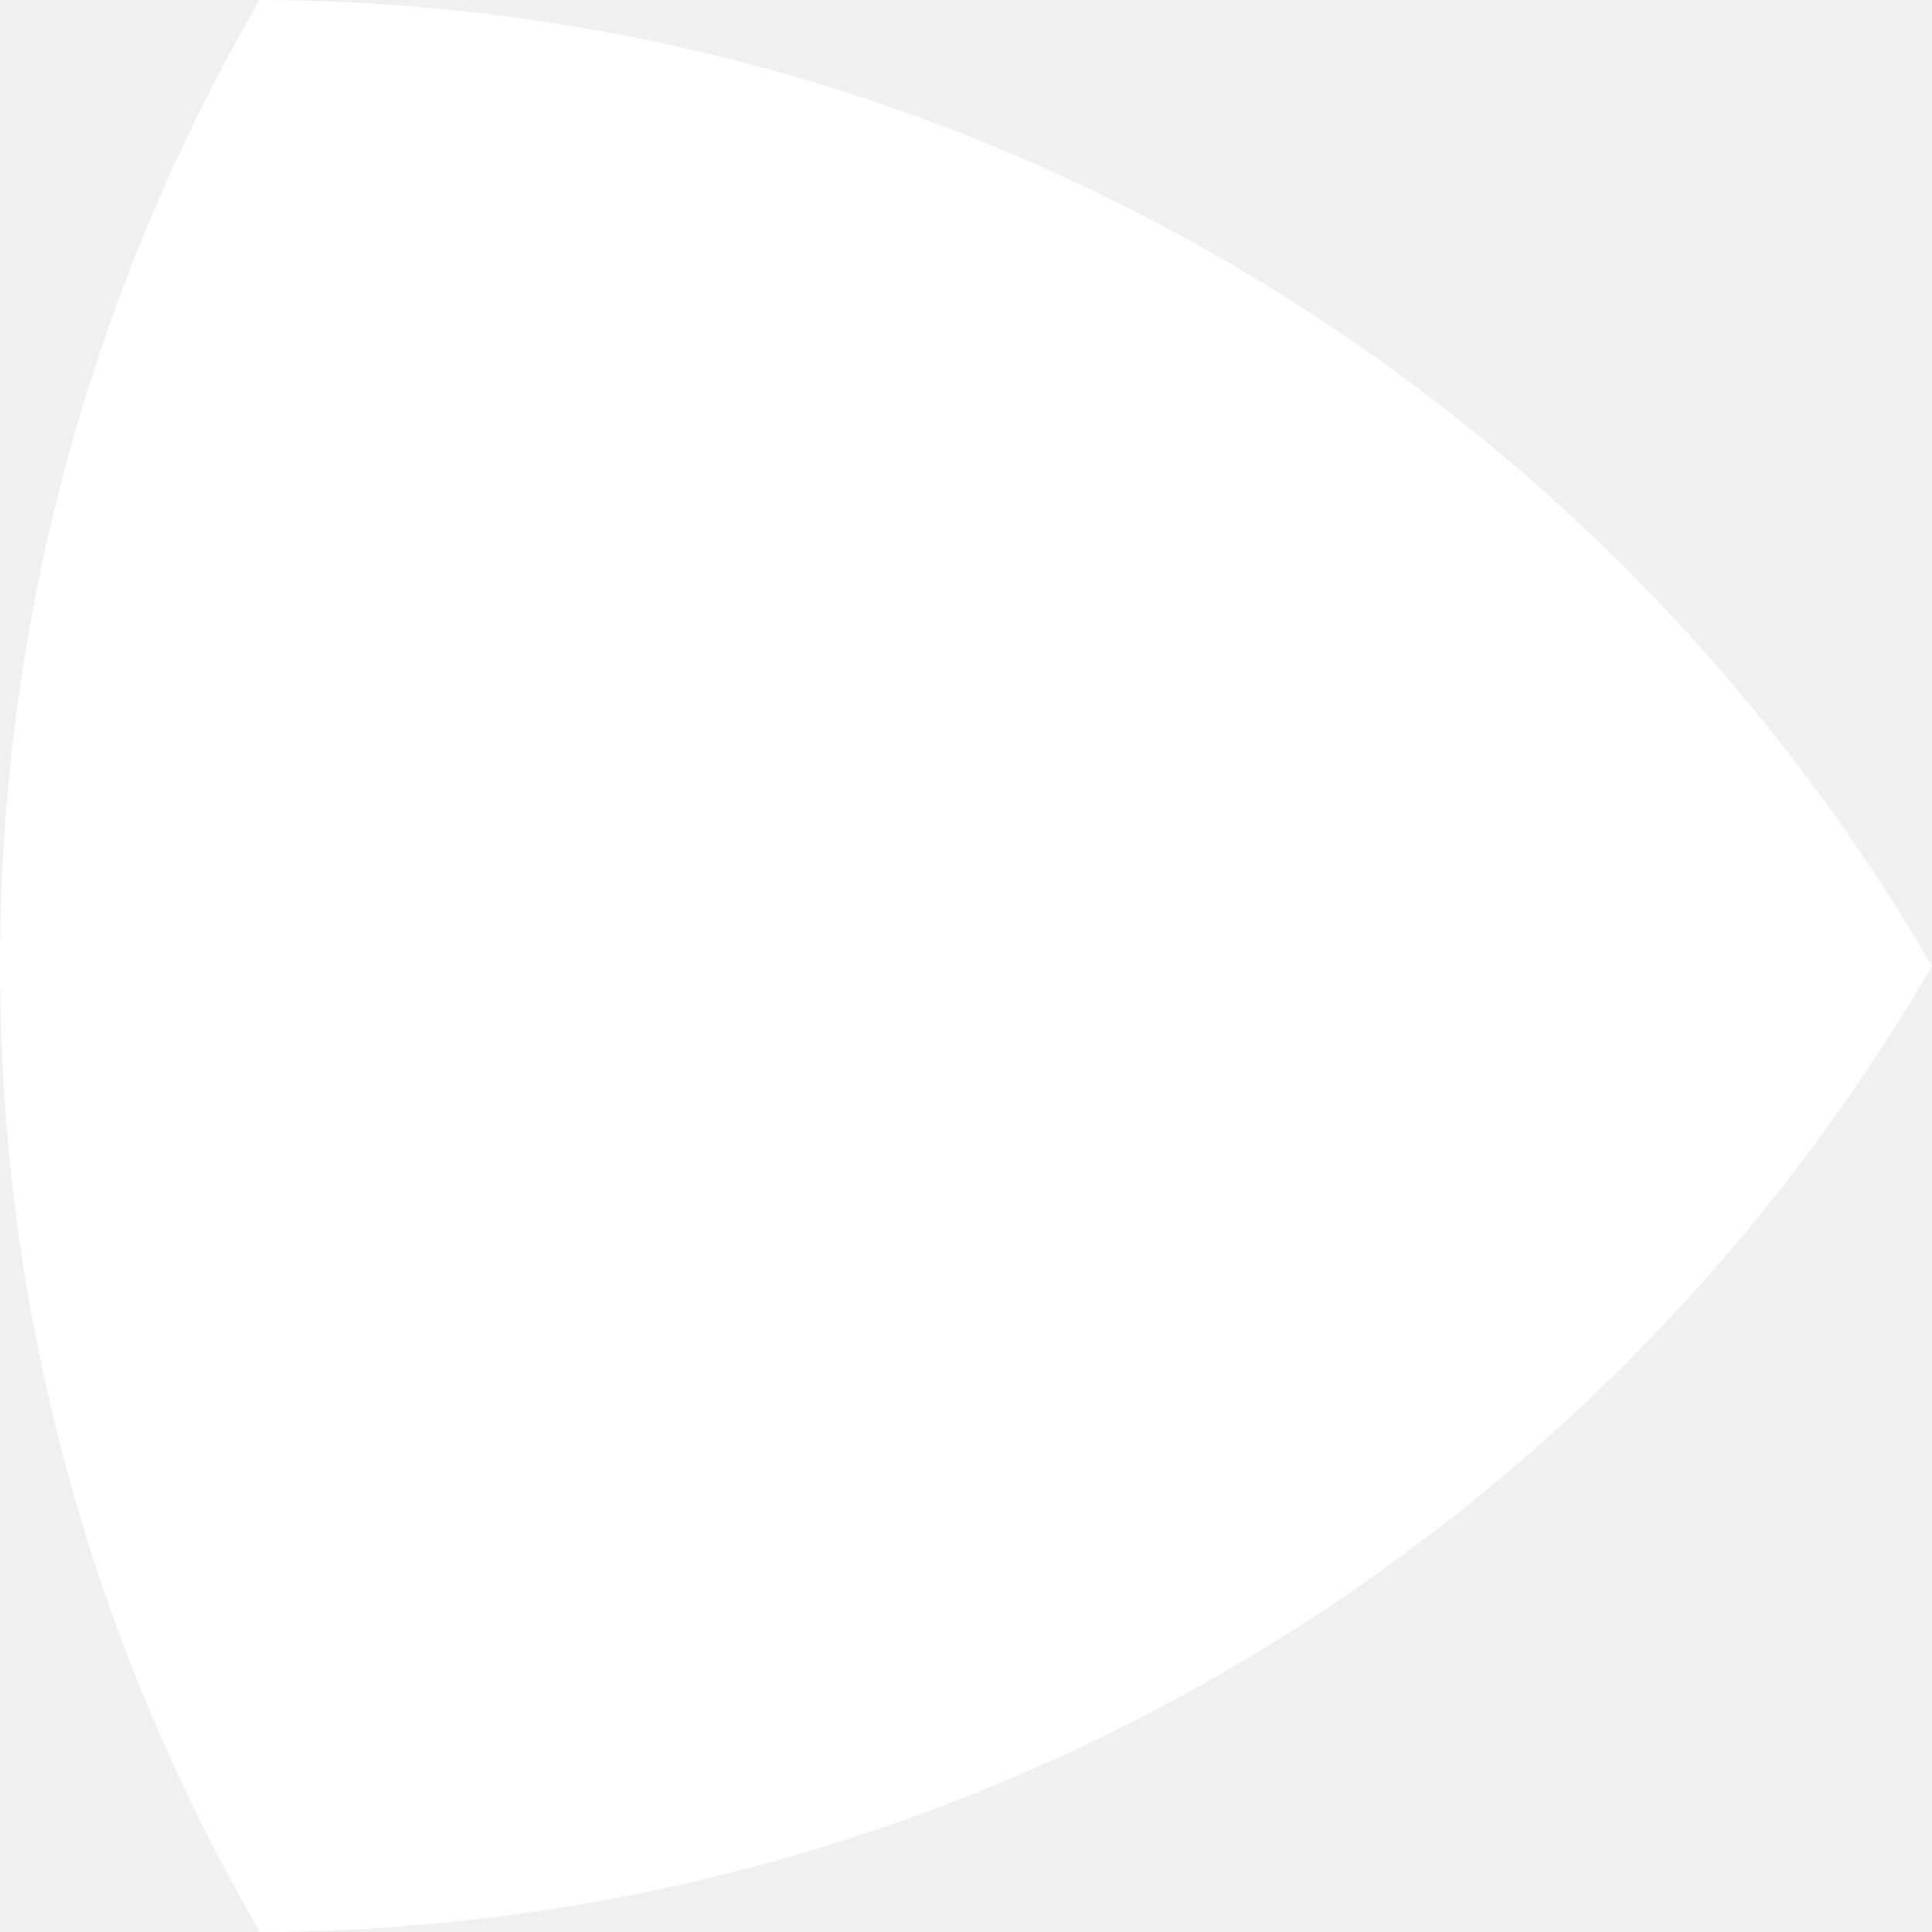
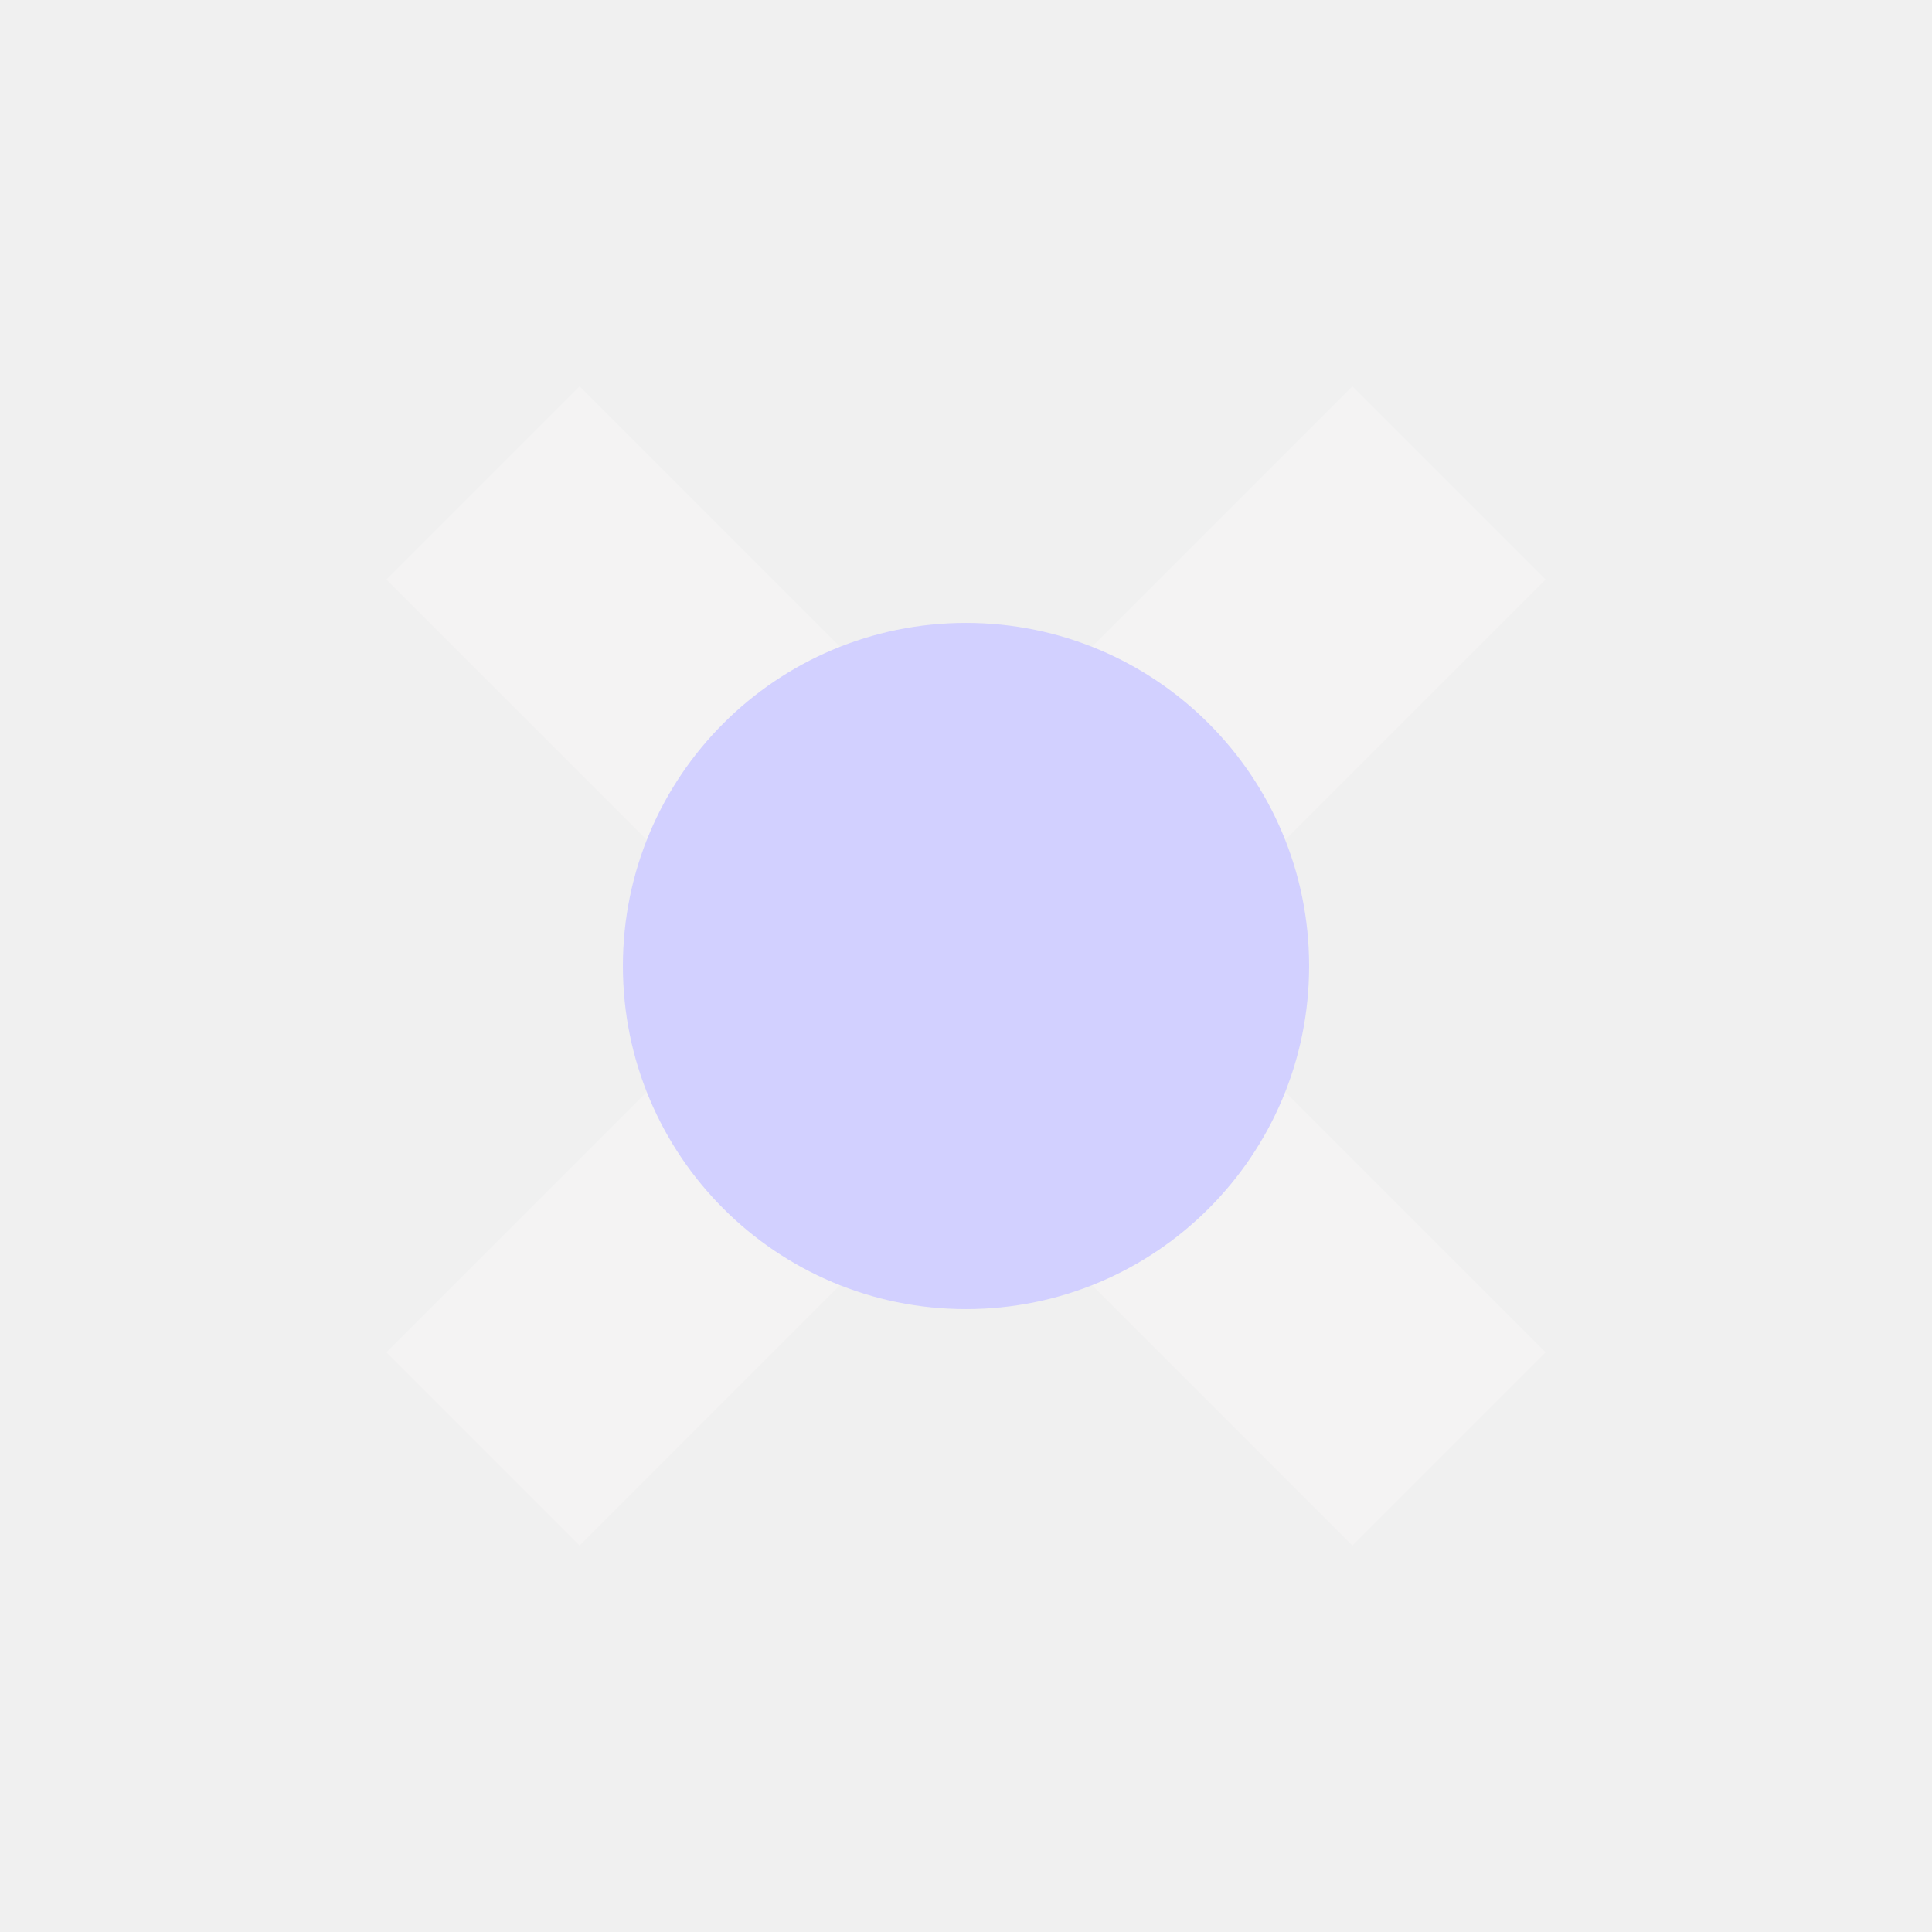
<svg xmlns="http://www.w3.org/2000/svg" width="100%" height="100%" viewBox="0 0 100 100" version="1.1" xml:space="preserve" style="fill-rule:evenodd;clip-rule:evenodd;stroke-linejoin:round;stroke-miterlimit:2;">
  <rect id="bullet" x="-0" y="-0" width="100" height="100" style="fill:none;" />
-   <clipPath id="_clip1">
-     <rect x="-0" y="-0" width="100" height="100" />
-   </clipPath>
-   <g clip-path="url(#_clip1)">
-     <path d="M99.999,50c-17.304,29.773 -49.579,49.856 -86.542,49.999c-8.557,-14.713 -13.458,-31.8 -13.458,-50.019c-0,-18.202 4.892,-35.275 13.435,-49.979c36.966,0.131 69.251,20.213 86.565,49.999Z" style="fill:#fff;" />
-   </g>
+   <path d="M70,20l10,10l-20,20l20,20l-10,10l-20,-20l-20,20l-10,-10l20,-20l-20,-20l10,-10l20,20l20,-20Z" style="fill:#f4f3f3;" />
+   <circle cx="50" cy="50" r="17.759" style="fill:#d2d0ff;" />
</svg>
